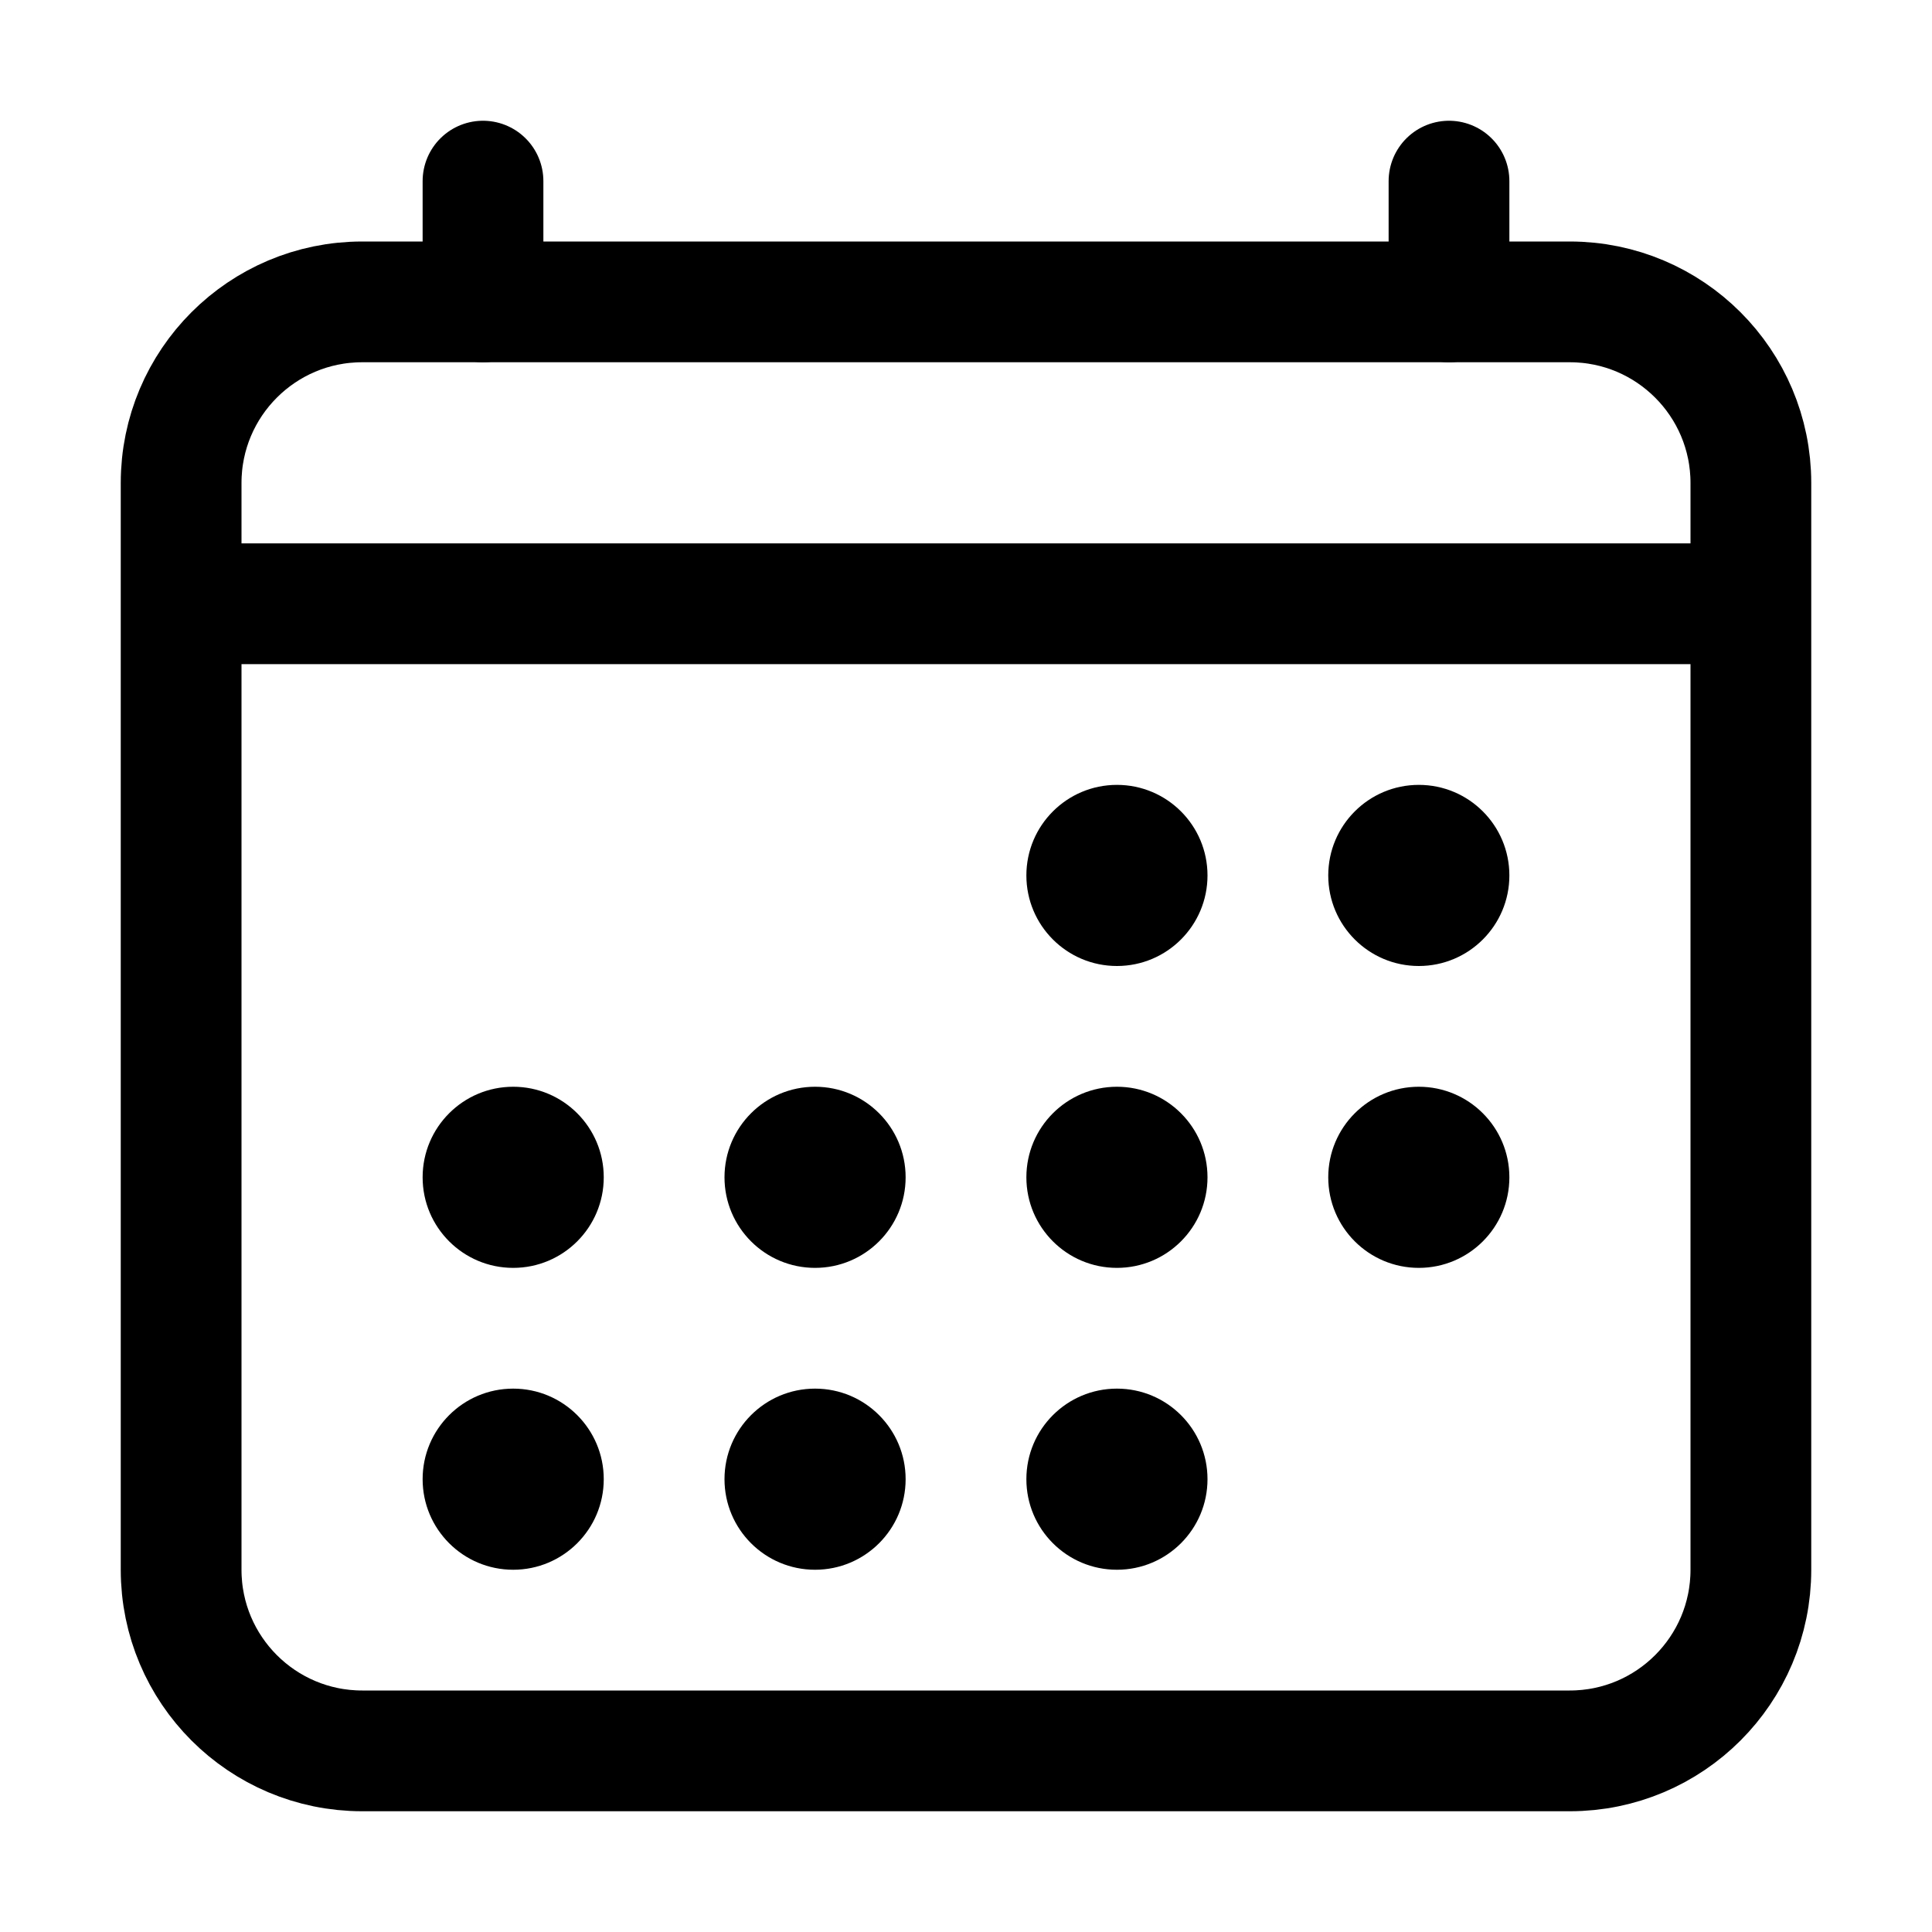
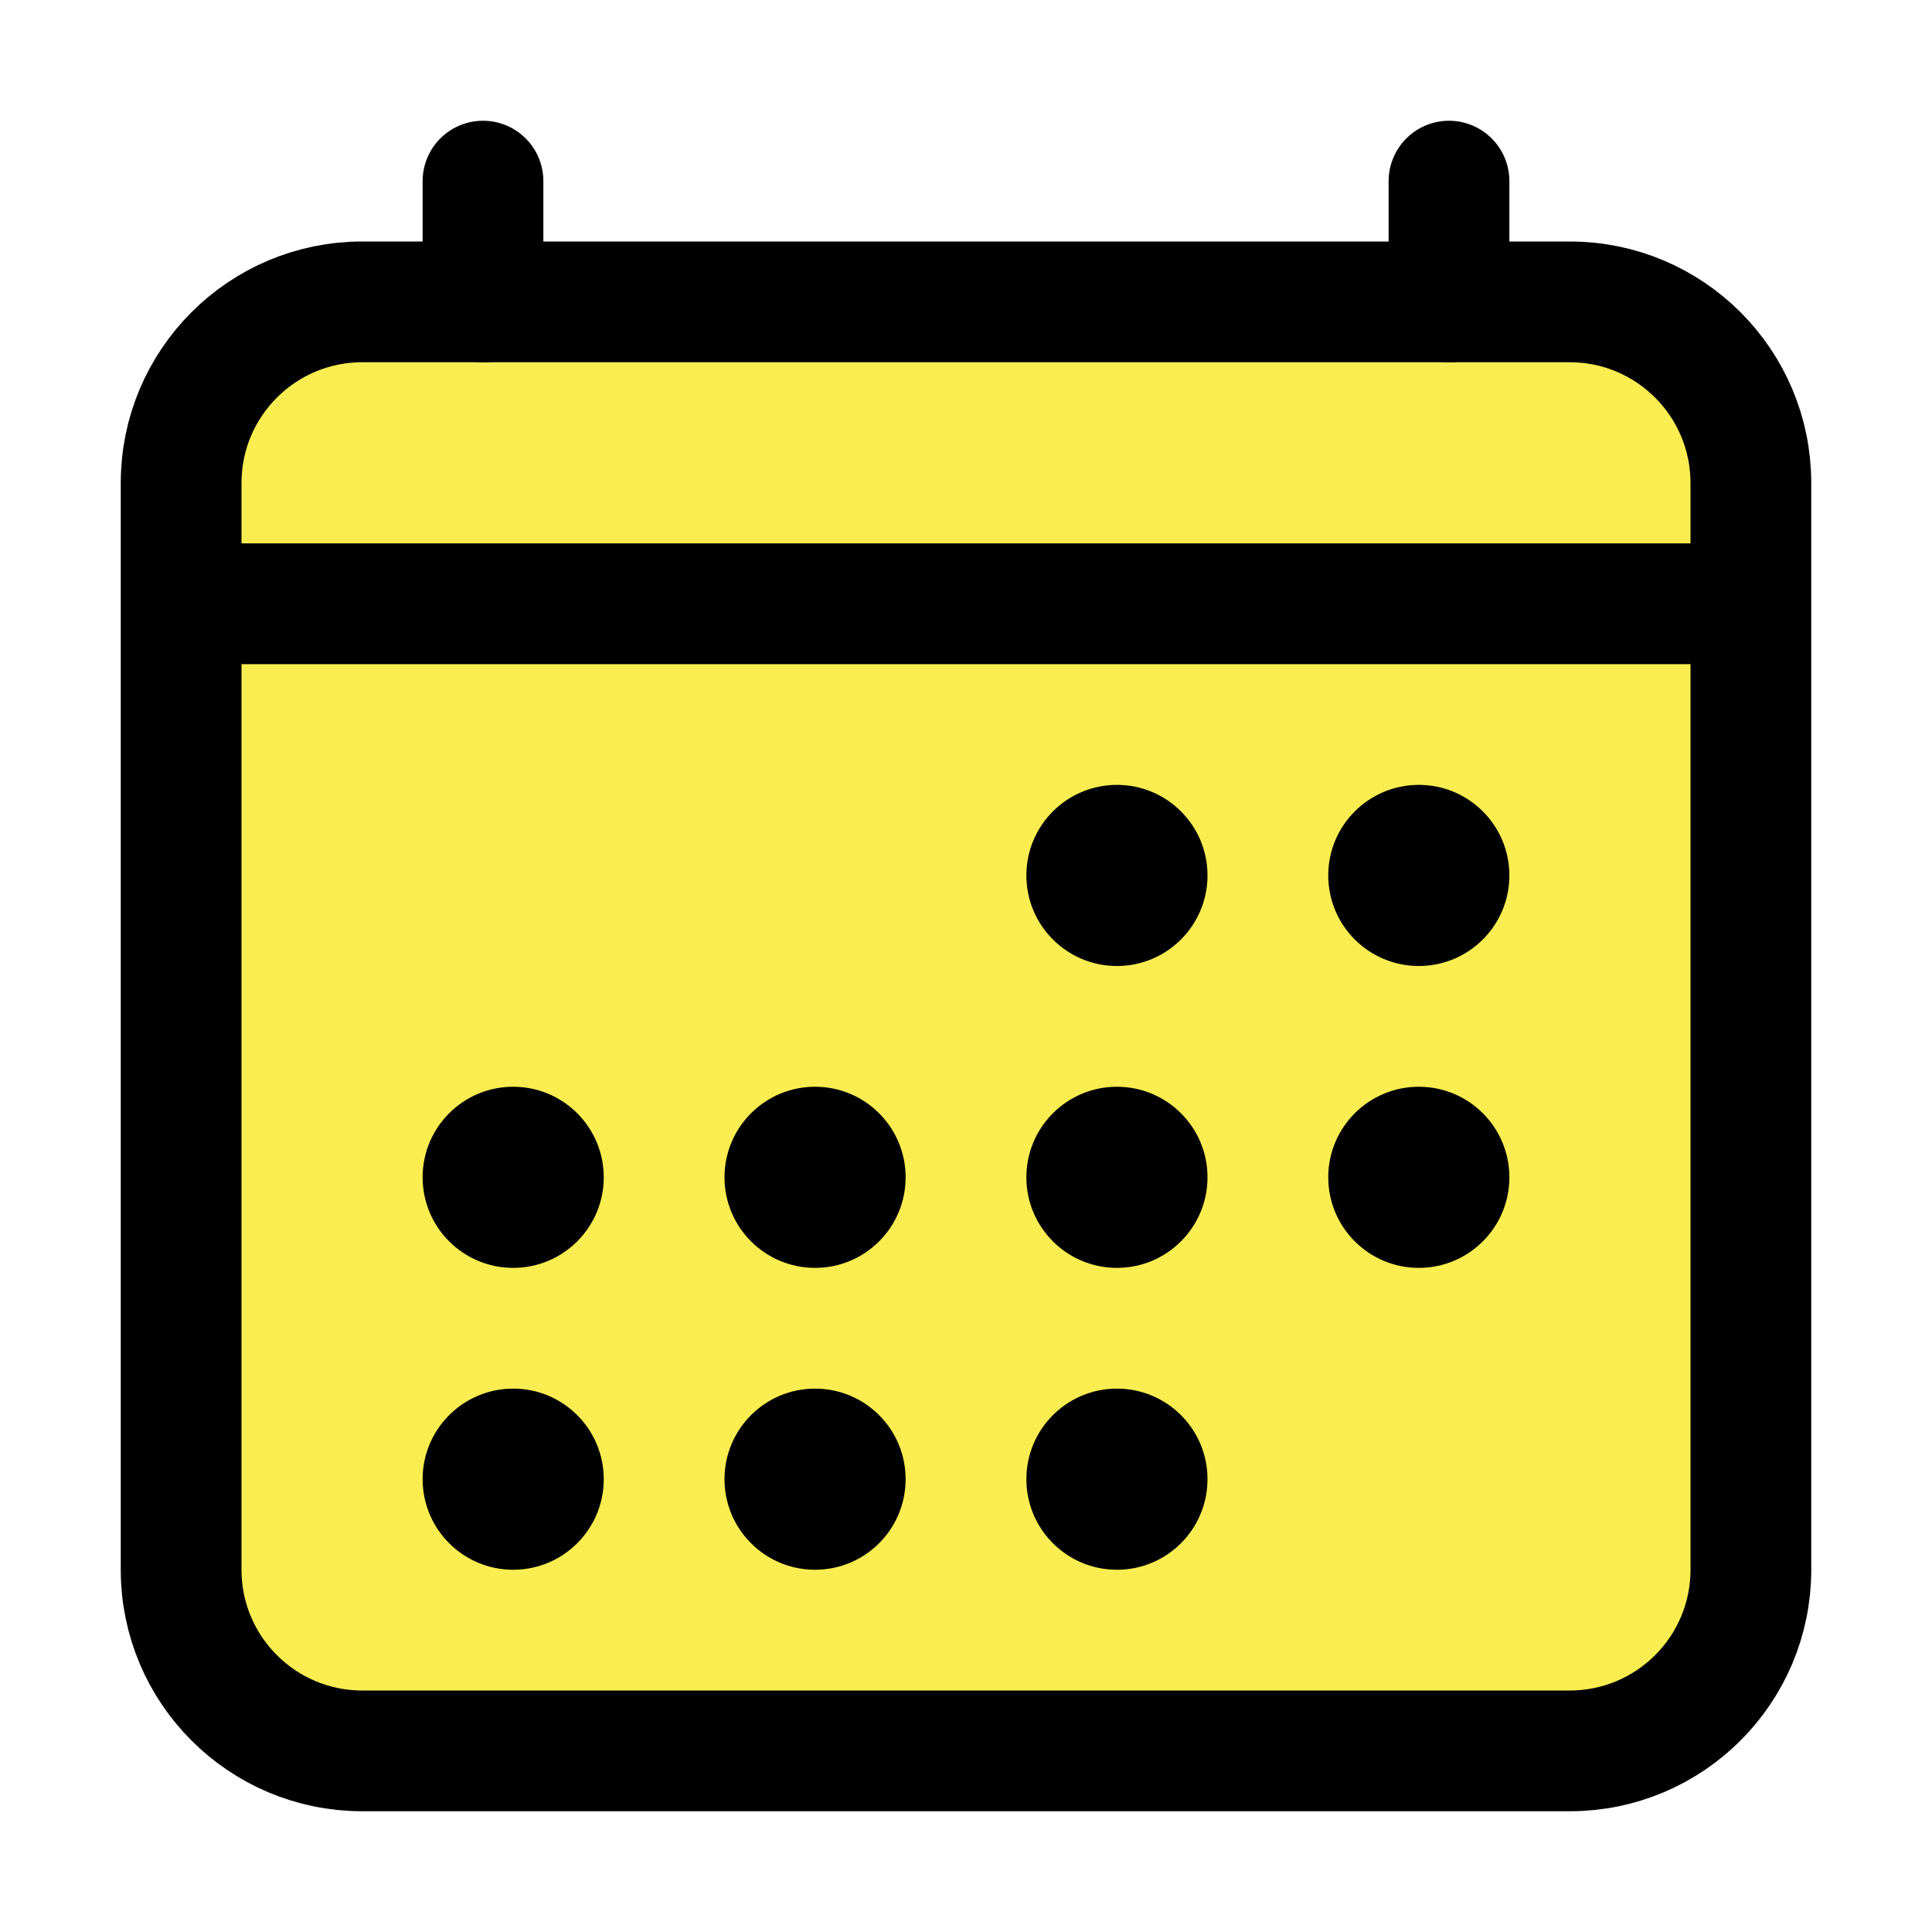
<svg xmlns="http://www.w3.org/2000/svg" class="ionicon" viewBox="0 0 512 512">
-   <rect fill="none" stroke="currentColor" stroke-linejoin="round" stroke-width="32" x="48" y="80" width="416" height="384" rx="48" />
+   <rect fill="#faed51" stroke="currentColor" stroke-linejoin="round" stroke-width="32" x="48" y="80" width="416" height="384" rx="48" />
  <circle cx="296" cy="232" r="24" />
  <circle cx="376" cy="232" r="24" />
  <circle cx="296" cy="312" r="24" />
  <circle cx="376" cy="312" r="24" />
  <circle cx="136" cy="312" r="24" />
  <circle cx="216" cy="312" r="24" />
  <circle cx="136" cy="392" r="24" />
  <circle cx="216" cy="392" r="24" />
  <circle cx="296" cy="392" r="24" />
  <path fill="none" stroke="currentColor" stroke-linejoin="round" stroke-width="32" stroke-linecap="round" d="M128 48v32M384 48v32" />
  <path fill="none" stroke="currentColor" stroke-linejoin="round" stroke-width="32" d="M464 160H48" />
</svg>
